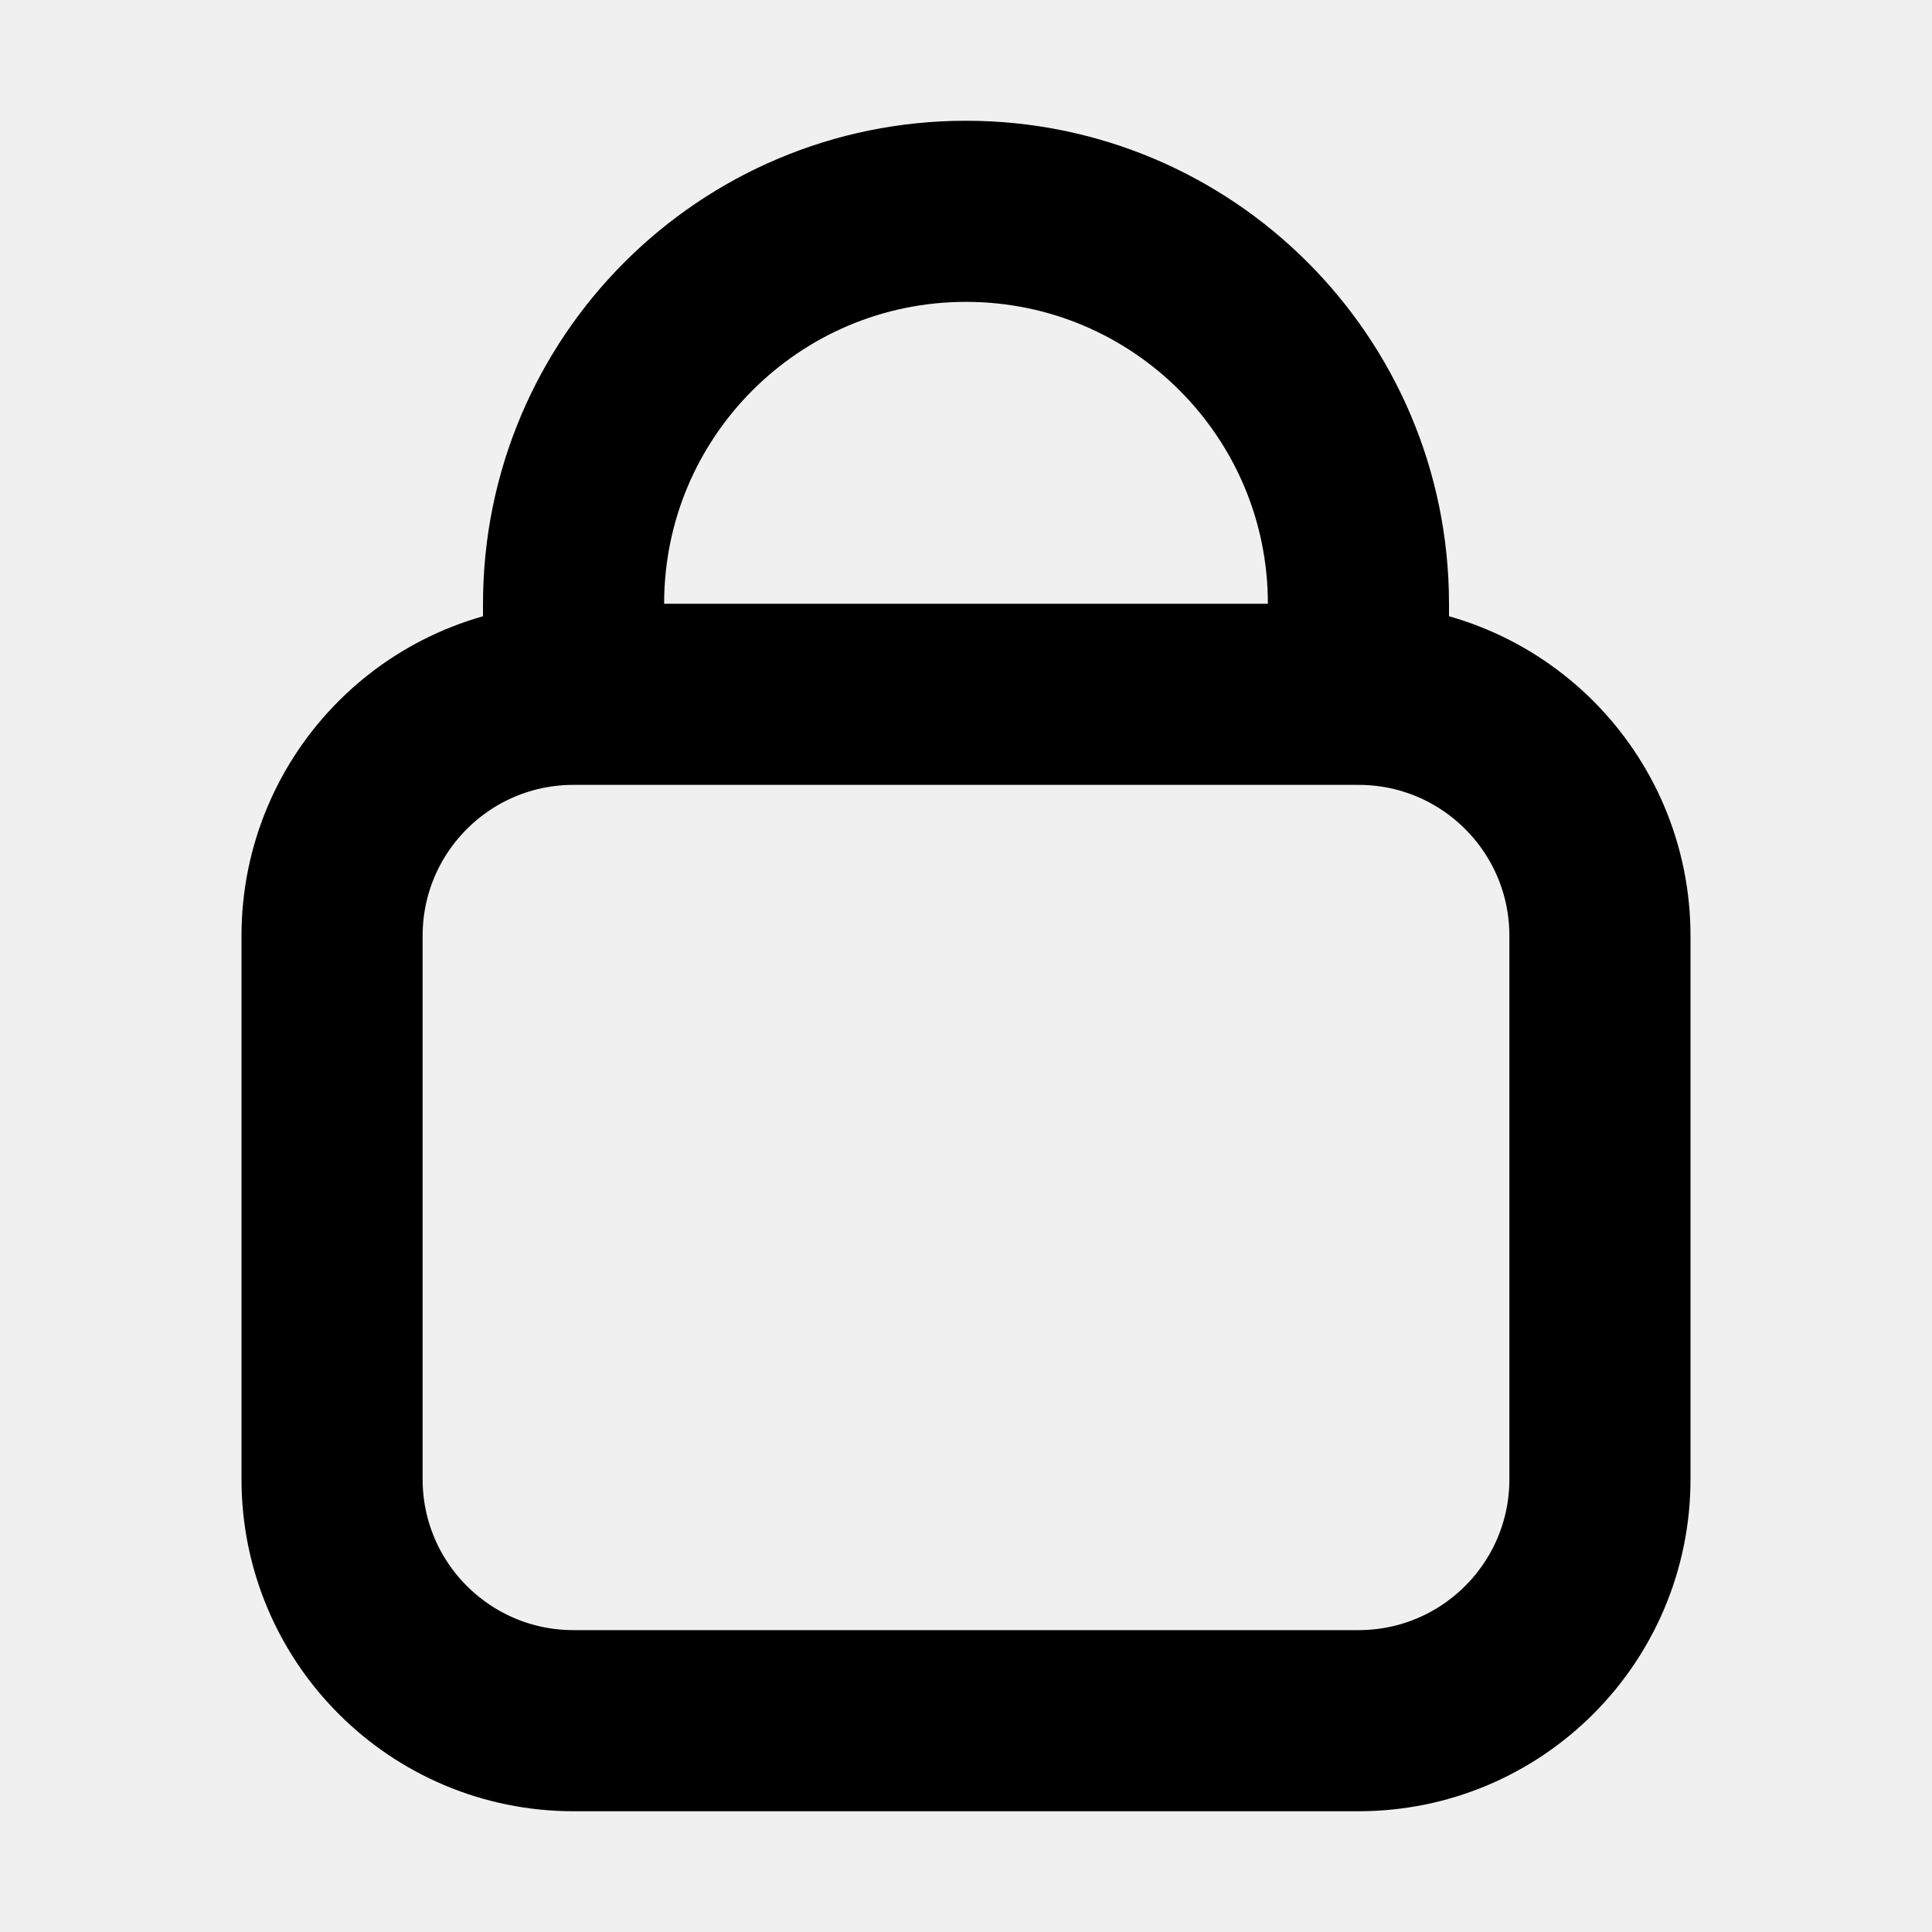
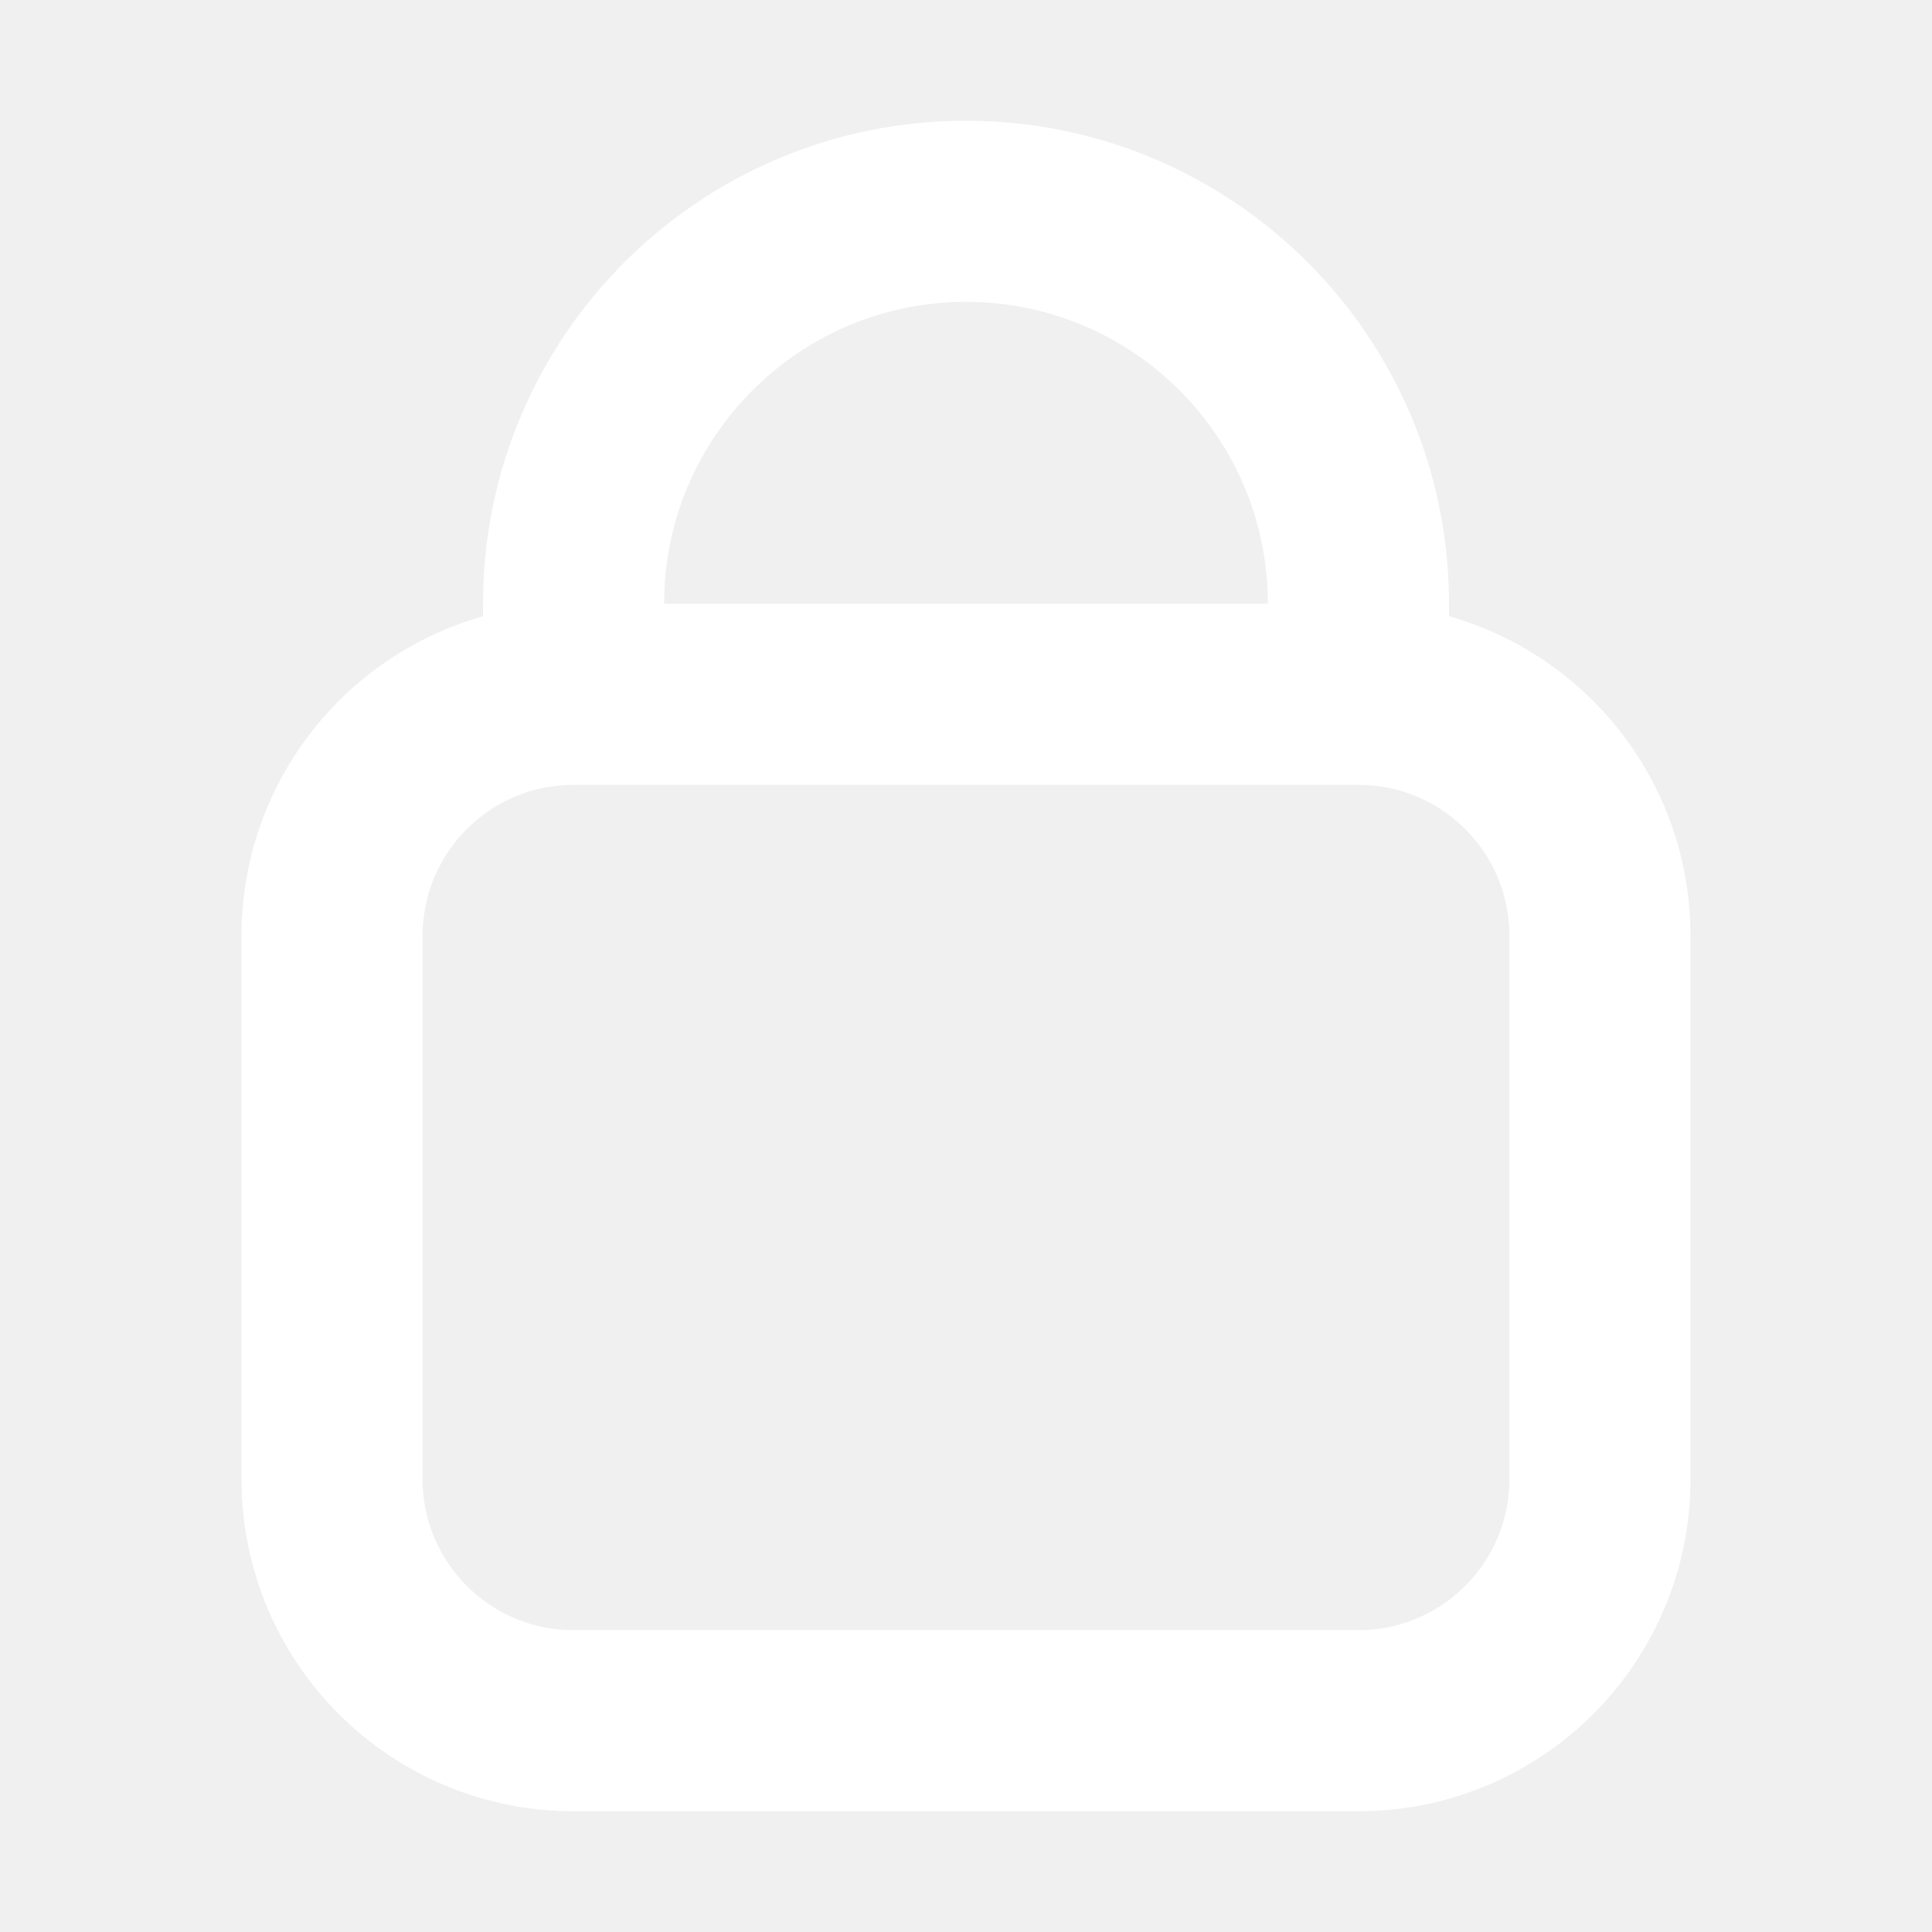
<svg xmlns="http://www.w3.org/2000/svg" width="32" height="32" viewBox="0 0 16 16" fill="none">
-   <path d="M4.75 5.5V5C4.75 3.205 6.205 1.75 8 1.75C9.795 1.75 11.25 3.205 11.25 5V5.5M4.75 14.25H11.25C12.355 14.25 13.25 13.355 13.25 12.25V7.75C13.25 6.645 12.355 5.75 11.25 5.75H4.75C3.645 5.75 2.75 6.645 2.75 7.75V12.25C2.75 13.355 3.645 14.25 4.75 14.25Z" stroke="black" stroke-width="1.5" stroke-linecap="round" stroke-linejoin="round" />
+   <path d="M4.75 5.5V5C4.75 3.205 6.205 1.75 8 1.75C9.795 1.75 11.25 3.205 11.25 5V5.5M4.75 14.25H11.25C12.355 14.25 13.25 13.355 13.25 12.25V7.75C13.25 6.645 12.355 5.75 11.25 5.75H4.75C3.645 5.75 2.75 6.645 2.75 7.75V12.25C2.75 13.355 3.645 14.25 4.75 14.25Z" stroke="white" stroke-width="1.5" stroke-linecap="round" stroke-linejoin="round" />
</svg>
